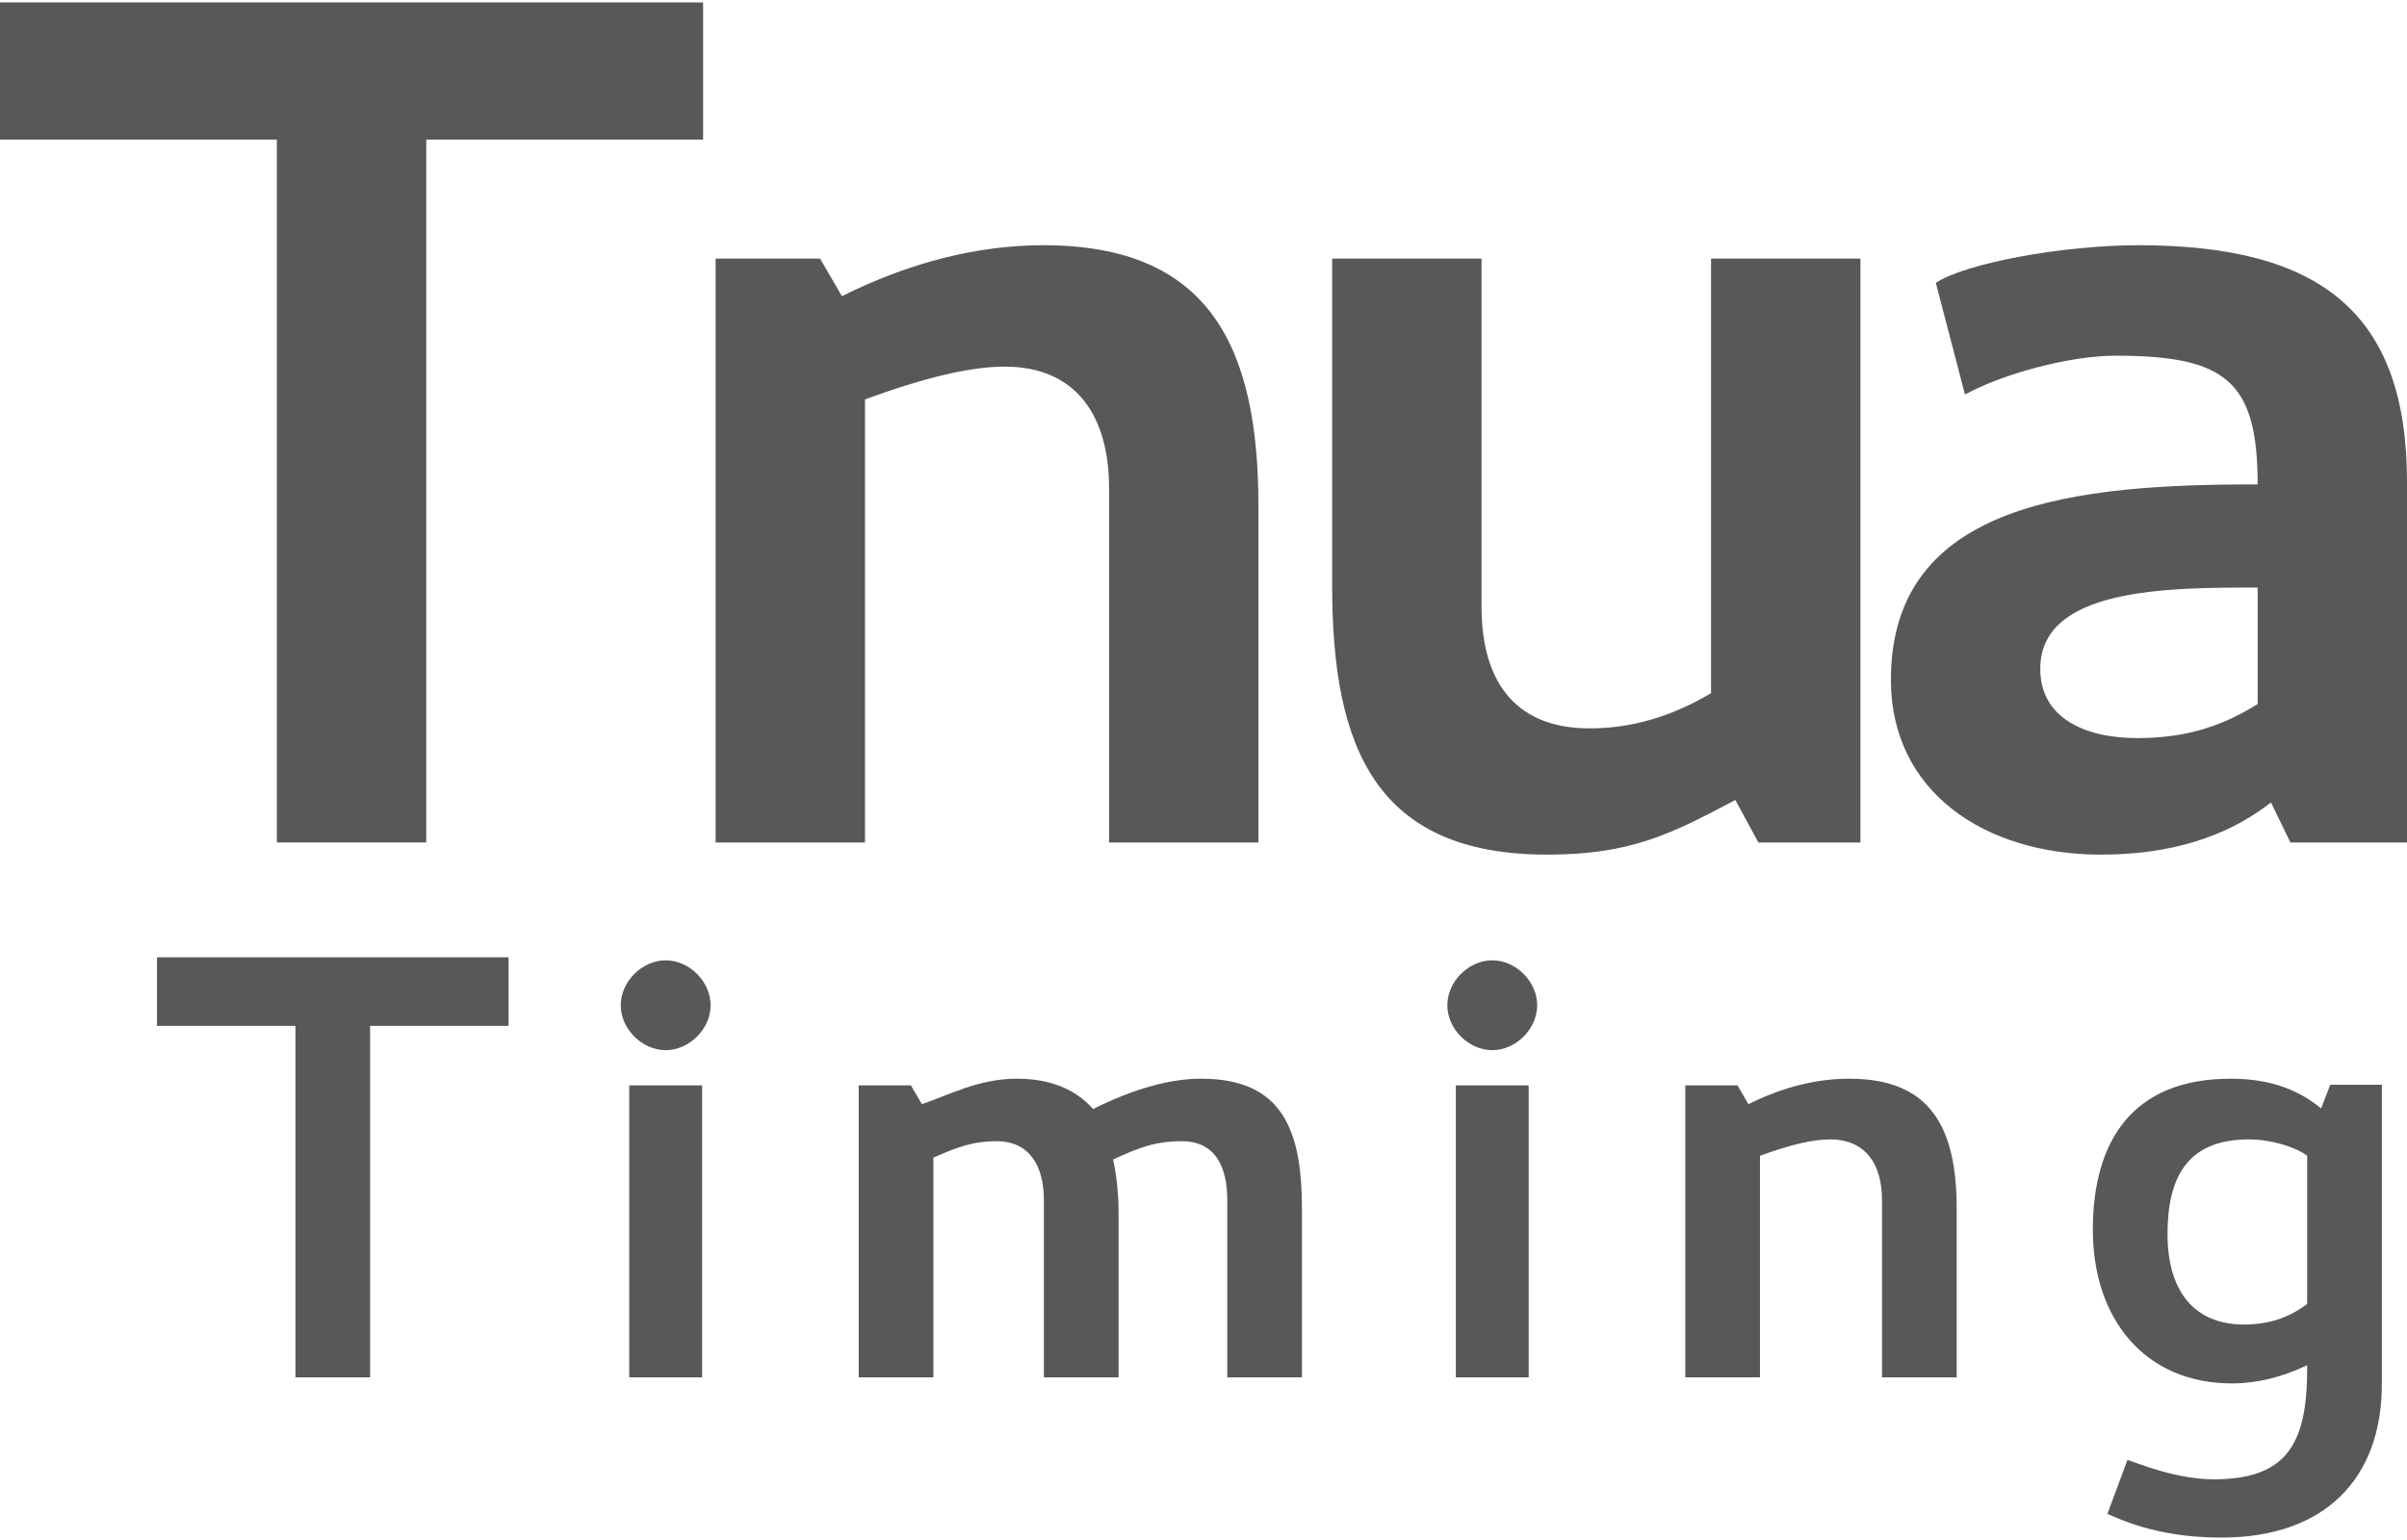
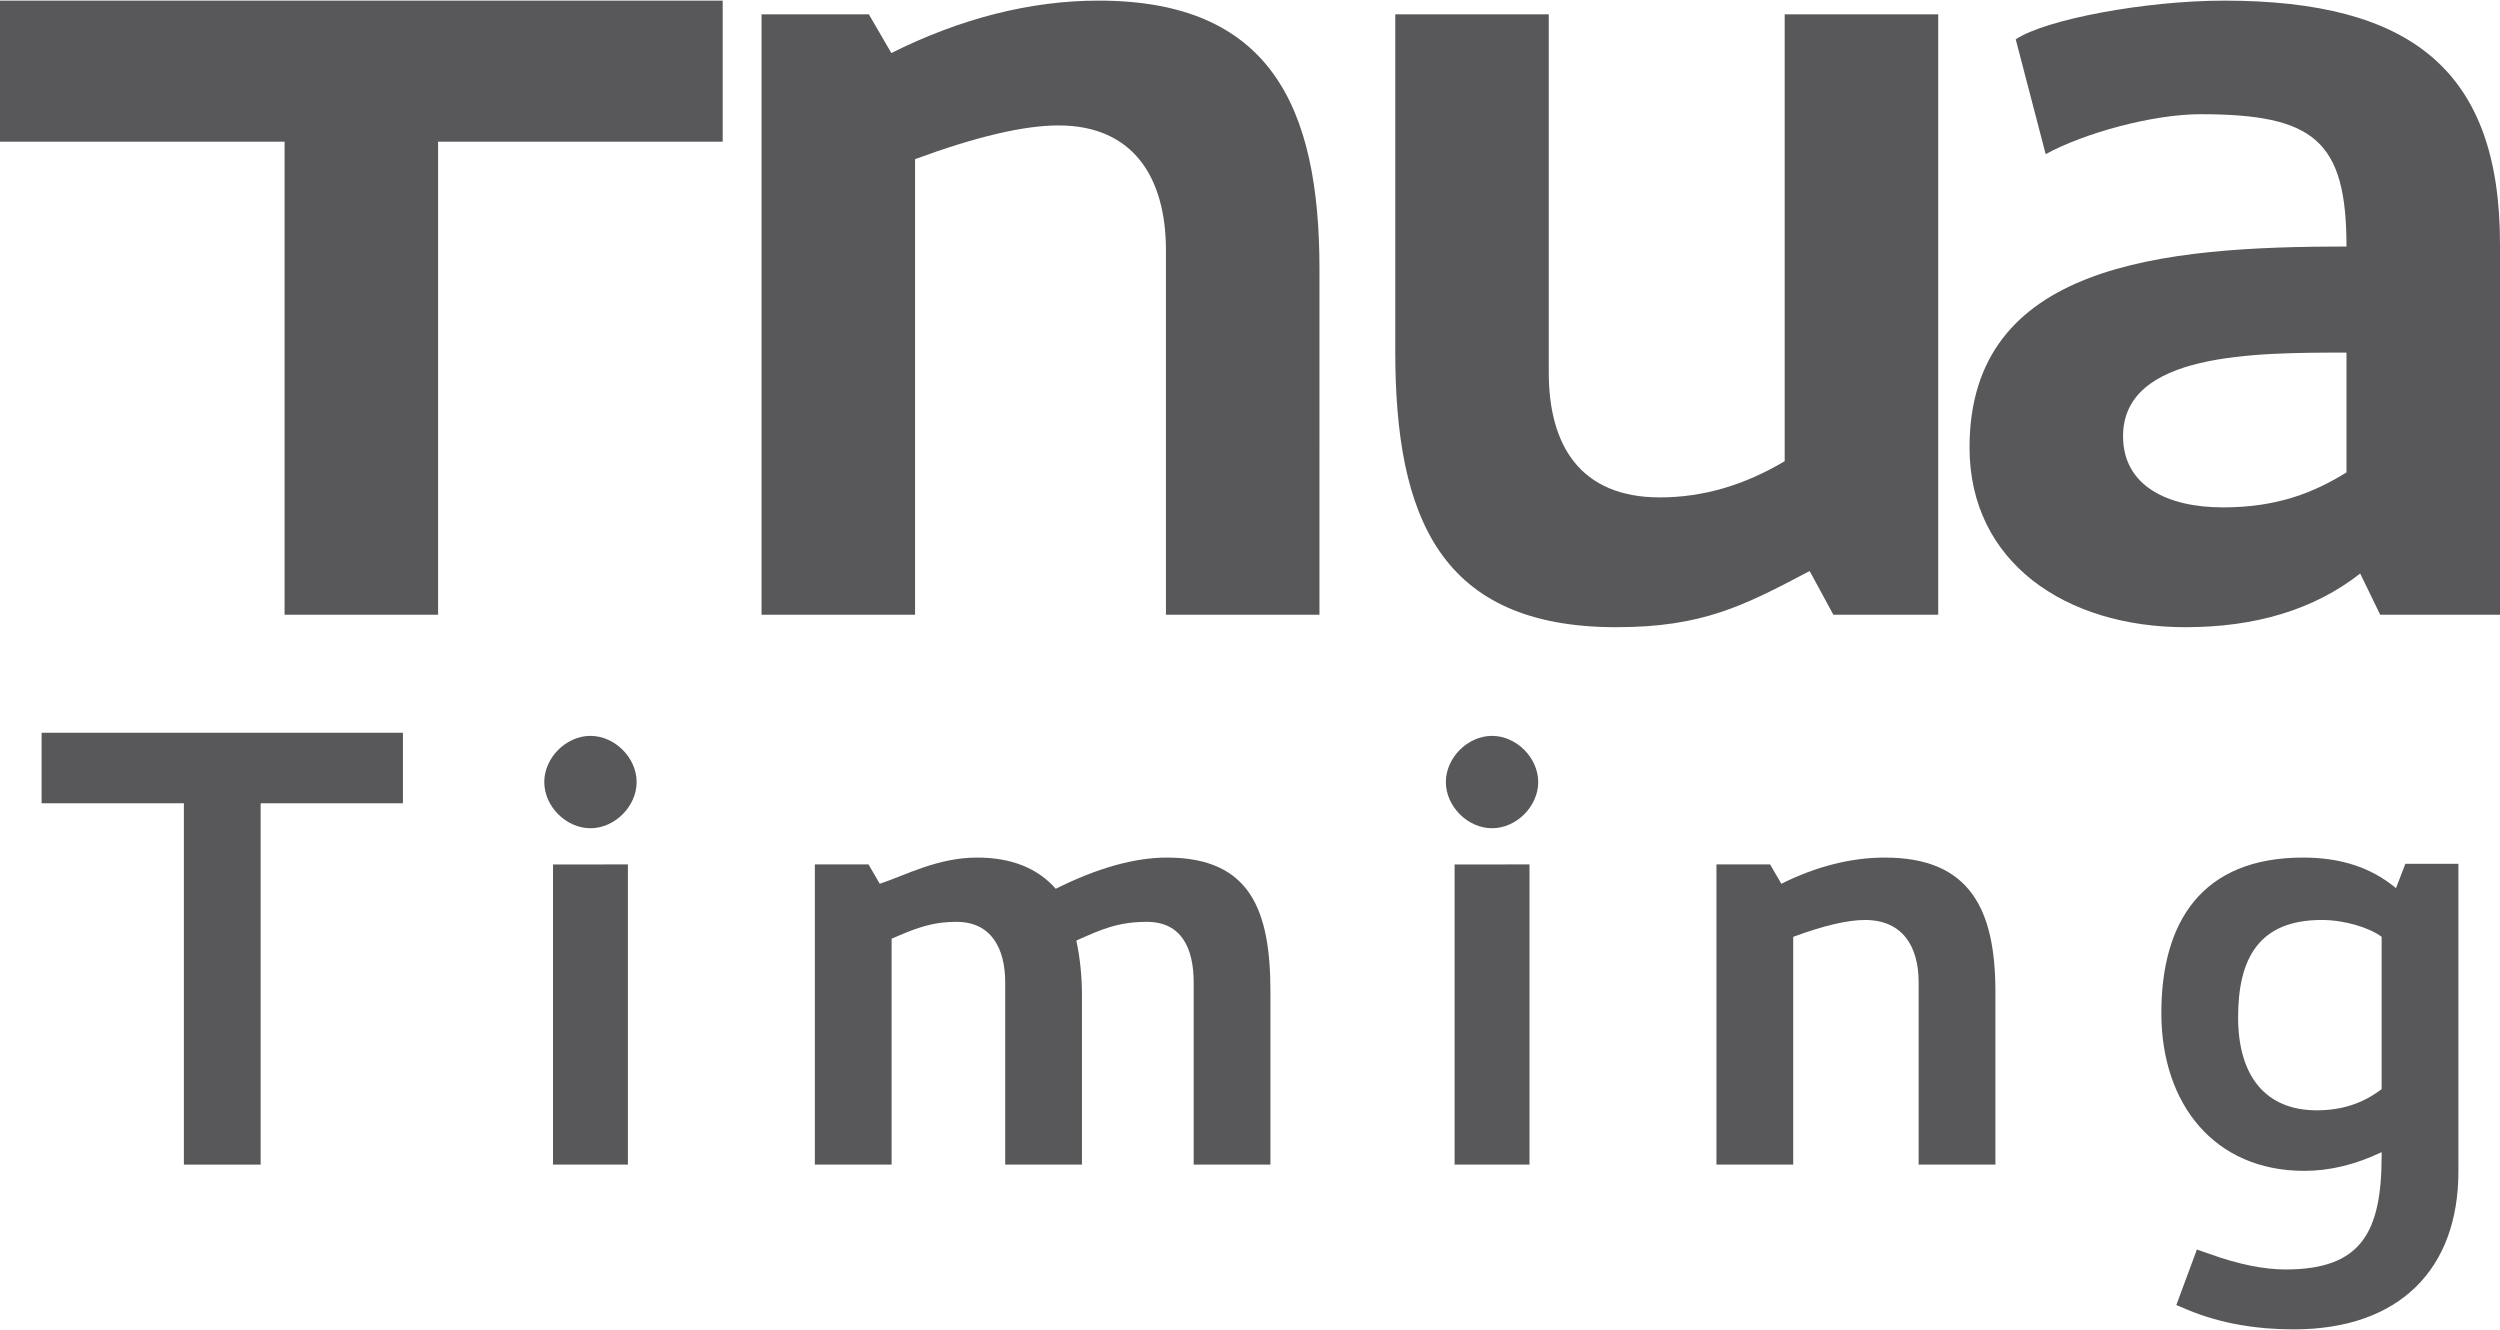
- <svg xmlns="http://www.w3.org/2000/svg" viewBox="0 0 250 160" id="svg2" version="1.1" width="250" height="160">
+ <svg xmlns="http://www.w3.org/2000/svg" height="133" width="250" version="1.1" id="svg2" viewBox="0 0 250 133">
  <defs id="defs16" />
-   <g id="g862" transform="matrix(0.656918,0,0,0.656918,-152.9949,-163.0562)" style="fill:#58585a;fill-opacity:1">
-     <g aria-label="Tnua " style="font-style:normal;font-variant:normal;font-weight:normal;font-stretch:normal;font-size:96px;line-height:1.25;font-family:Cantarell;-inkscape-font-specification:Cantarell;letter-spacing:-12px;word-spacing:0px;fill:#58585a;fill-opacity:1;stroke:none" id="flowRoot835">
-       <path d="m 232.898,248.597 v 21.696 h 43.776 v 111.168 h 23.616 v -111.168 h 43.776 v -21.696 z" style="font-style:normal;font-variant:normal;font-weight:bold;font-stretch:normal;font-size:192px;font-family:Cantarell;-inkscape-font-specification:'Cantarell Bold';letter-spacing:-12px;fill:#58585a;fill-opacity:1" id="path861" />
-       <path d="m 431.867,328.277 c 0,-25.152 -7.68,-41.28 -33.984,-41.28 -10.368,0 -21.12,2.688 -31.872,8.064 l -3.456,-5.952 h -16.512 v 92.352 h 23.616 v -70.08 c 9.408,-3.456 16.704,-5.184 22.08,-5.184 11.52,0 16.512,8.064 16.512,19.2 v 56.064 h 23.616 z" style="font-style:normal;font-variant:normal;font-weight:bold;font-stretch:normal;font-size:192px;font-family:Cantarell;-inkscape-font-specification:'Cantarell Bold';letter-spacing:-12px;fill:#58585a;fill-opacity:1" id="path863" />
-       <path d="m 477.509,383.381 c 13.248,0 19.584,-3.264 29.76,-8.64 l 3.648,6.72 h 16.128 v -92.352 h -23.616 v 68.736 c -6.144,3.648 -12.48,5.568 -19.2,5.568 -12.288,0 -17.088,-8.064 -17.088,-19.2 v -55.104 h -23.616 v 51.84 c 0,25.536 6.912,42.432 33.984,42.432 z" style="font-style:normal;font-variant:normal;font-weight:bold;font-stretch:normal;font-size:192px;font-family:Cantarell;-inkscape-font-specification:'Cantarell Bold';letter-spacing:-12px;fill:#58585a;fill-opacity:1" id="path865" />
-       <path d="m 589.847,359.573 c -4.992,3.072 -10.56,5.376 -19.008,5.376 -8.448,0 -15.36,-3.264 -15.36,-10.944 0,-12.864 20.16,-12.864 34.368,-12.864 z m 0,-34.752 c -28.416,0 -57.984,2.688 -57.984,30.912 0,17.664 14.784,27.648 33.216,27.648 10.752,0 19.776,-2.688 26.88,-8.256 l 3.072,6.336 h 18.432 v -57.024 c 0,-26.688 -13.632,-37.44 -42.432,-37.44 -12.096,0 -27.456,2.88 -32.064,5.952 l 4.608,17.664 c 5.952,-3.264 16.512,-6.144 23.808,-6.144 17.472,0 22.464,4.032 22.464,20.352 z" style="font-style:normal;font-variant:normal;font-weight:bold;font-stretch:normal;font-size:192px;font-family:Cantarell;-inkscape-font-specification:'Cantarell Bold';letter-spacing:-12px;fill:#58585a;fill-opacity:1" id="path867" />
-     </g>
-     <g aria-label="Timing" transform="translate(23.80952,-18.25397)" style="font-style:normal;font-variant:normal;font-weight:normal;font-stretch:normal;font-size:40px;line-height:1.25;font-family:Cantarell;-inkscape-font-specification:Cantarell;letter-spacing:0px;word-spacing:0px;fill:#58585a;fill-opacity:1;stroke:none" id="flowRoot845">
-       <path d="m 233.91,417.871 v 10.848 h 21.888 v 55.584 h 11.808 v -55.584 h 21.888 v -10.848 z" style="font-style:normal;font-variant:normal;font-weight:bold;font-stretch:normal;font-size:96px;font-family:Cantarell;-inkscape-font-specification:'Cantarell Bold';letter-spacing:12px;fill:#58585a;fill-opacity:1" id="path870" />
-       <path d="m 314.338,432.559 c 3.744,0 7.104,-3.36 7.104,-7.104 0,-3.744 -3.36,-7.104 -7.104,-7.104 -3.744,0 -7.104,3.36 -7.104,7.104 0,3.744 3.36,7.104 7.104,7.104 z m -5.76,5.568 v 46.176 h 11.52 v -46.176 z" style="font-style:normal;font-variant:normal;font-weight:bold;font-stretch:normal;font-size:96px;font-family:Cantarell;-inkscape-font-specification:'Cantarell Bold';letter-spacing:12px;fill:#58585a;fill-opacity:1" id="path872" />
-       <path d="m 369.817,437.071 c -6.048,0 -10.944,2.688 -14.976,4.032 l -1.728,-2.976 h -8.256 v 46.176 h 11.808 v -34.752 c 3.552,-1.536 6.048,-2.592 9.984,-2.592 5.376,0 7.488,4.128 7.488,9.312 v 28.032 h 11.808 v -26.112 c 0,-2.784 -0.288,-5.664 -0.864,-8.352 3.84,-1.728 6.432,-2.88 10.848,-2.88 5.376,0 7.2,4.128 7.2,9.312 v 28.032 h 11.808 v -26.592 c 0,-12.384 -2.976,-20.64 -15.936,-20.64 -4.992,0 -10.752,1.632 -17.088,4.8 -2.784,-3.168 -6.816,-4.8 -12.096,-4.8 z" style="font-style:normal;font-variant:normal;font-weight:bold;font-stretch:normal;font-size:96px;font-family:Cantarell;-inkscape-font-specification:'Cantarell Bold';letter-spacing:12px;fill:#58585a;fill-opacity:1" id="path874" />
-       <path d="m 445.026,432.559 c 3.744,0 7.104,-3.36 7.104,-7.104 0,-3.744 -3.36,-7.104 -7.104,-7.104 -3.744,0 -7.104,3.36 -7.104,7.104 0,3.744 3.36,7.104 7.104,7.104 z m -5.76,5.568 v 46.176 h 11.52 v -46.176 z" style="font-style:normal;font-variant:normal;font-weight:bold;font-stretch:normal;font-size:96px;font-family:Cantarell;-inkscape-font-specification:'Cantarell Bold';letter-spacing:12px;fill:#58585a;fill-opacity:1" id="path876" />
-       <path d="m 518.457,457.711 c 0,-12.576 -3.84,-20.64 -16.992,-20.64 -5.184,0 -10.56,1.344 -15.936,4.032 l -1.728,-2.976 h -8.256 v 46.176 h 11.808 v -35.04 c 4.704,-1.728 8.352,-2.592 11.04,-2.592 5.76,0 8.256,4.032 8.256,9.6 v 28.032 h 11.808 z" style="font-style:normal;font-variant:normal;font-weight:bold;font-stretch:normal;font-size:96px;font-family:Cantarell;-inkscape-font-specification:'Cantarell Bold';letter-spacing:12px;fill:#58585a;fill-opacity:1" id="path878" />
-       <path d="m 577.518,438.031 -1.44,3.744 c -3.936,-3.264 -8.64,-4.704 -14.304,-4.704 -15.552,0 -21.792,9.888 -21.792,23.904 0,14.016 8.16,24.288 21.984,24.288 3.936,0 7.872,-0.96 11.904,-2.88 v 0.48 c 0,11.808 -3.072,17.568 -14.784,17.568 -3.264,0 -7.2,-0.768 -11.712,-2.4 l -1.92,-0.672 -3.168,8.544 1.824,0.768 c 5.088,2.112 10.656,2.976 16.224,2.976 16.32,0 25.344,-9.312 25.344,-24.288 v -47.328 z m -3.648,11.232 v 23.424 c -2.88,2.208 -6.144,3.264 -9.984,3.264 -7.872,0 -12.096,-5.28 -12.096,-14.304 0,-9.024 3.168,-14.976 12.864,-14.976 3.456,0 7.296,1.152 9.216,2.592 z" style="font-style:normal;font-variant:normal;font-weight:bold;font-stretch:normal;font-size:96px;font-family:Cantarell;-inkscape-font-specification:'Cantarell Bold';letter-spacing:12px;fill:#58585a;fill-opacity:1" id="path880" />
-     </g>
-   </g>
+   <path id="path903" d="M 2.643896e-7,0.063 V 14.168 H 28.458 V 61.473 H 43.81 V 14.168 H 72.269 V 0.063 Z" style="font-style:normal;font-variant:normal;font-weight:bold;font-stretch:normal;font-size:192px;line-height:1.25;font-family:Cantarell;-inkscape-font-specification:'Cantarell Bold';letter-spacing:-12px;word-spacing:0px;fill:#58585a;fill-opacity:1;stroke:none;stroke-width:0.65" />
+   <path d="m 131.947,26.898 c 0,-16.351 -4.993,-26.836 -22.093,-26.836 -6.74,0 -13.73,1.747 -20.72,5.242 L 86.888,1.435 H 76.154 V 61.472 h 15.352 V 15.914 c 6.116,-2.247 10.859,-3.37 14.354,-3.37 7.489,0 10.734,5.242 10.734,12.482 v 36.446 h 15.352 z" style="font-style:normal;font-variant:normal;font-weight:bold;font-stretch:normal;font-size:192px;line-height:1.25;font-family:Cantarell;-inkscape-font-specification:'Cantarell Bold';letter-spacing:-12px;word-spacing:0px;fill:#58585a;fill-opacity:1;stroke:none;stroke-width:0.65" id="path905" />
+   <path d="m 161.618,62.72 c 8.612,0 12.731,-2.122 19.347,-5.617 l 2.372,4.369 h 10.485 V 1.435 H 178.468 V 46.12 c -3.994,2.372 -8.113,3.62 -12.482,3.62 -7.988,0 -11.109,-5.242 -11.109,-12.482 V 1.435 H 139.526 V 35.136 c 0,16.601 4.493,27.584 22.093,27.584 z" style="font-style:normal;font-variant:normal;font-weight:bold;font-stretch:normal;font-size:192px;line-height:1.25;font-family:Cantarell;-inkscape-font-specification:'Cantarell Bold';letter-spacing:-12px;word-spacing:0px;fill:#58585a;fill-opacity:1;stroke:none;stroke-width:0.65" id="path907" />
+   <path d="m 234.648,47.243 c -3.245,1.997 -6.865,3.495 -12.357,3.495 -5.492,0 -9.985,-2.122 -9.985,-7.115 0,-8.363 13.106,-8.363 22.342,-8.363 z m 0,-22.592 c -18.473,0 -37.695,1.747 -37.695,20.095 0,11.483 9.611,17.974 21.593,17.974 6.99,0 12.856,-1.747 17.474,-5.367 l 1.997,4.119 H 250 V 24.402 C 250,7.052 241.138,0.063 222.416,0.063 c -7.863,0 -17.849,1.872 -20.844,3.869 l 2.996,11.483 c 3.869,-2.122 10.734,-3.994 15.477,-3.994 11.358,0 14.604,2.621 14.604,13.231 z" style="font-style:normal;font-variant:normal;font-weight:bold;font-stretch:normal;font-size:192px;line-height:1.25;font-family:Cantarell;-inkscape-font-specification:'Cantarell Bold';letter-spacing:-12px;word-spacing:0px;fill:#58585a;fill-opacity:1;stroke:none;stroke-width:0.65" id="path909" />
+   <path d="m 4.159,73.275 v 7.052 H 18.388 v 36.134 h 7.676 V 80.327 h 14.229 v -7.052 z" style="font-style:normal;font-variant:normal;font-weight:bold;font-stretch:normal;font-size:96px;line-height:1.25;font-family:Cantarell;-inkscape-font-specification:'Cantarell Bold';letter-spacing:16px;word-spacing:0px;fill:#58585a;fill-opacity:1;stroke:none;stroke-width:0.65" id="path1082" />
+   <path d="m 59.045,82.824 c 2.434,0 4.618,-2.184 4.618,-4.618 0,-2.434 -2.184,-4.618 -4.618,-4.618 -2.434,0 -4.618,2.184 -4.618,4.618 0,2.434 2.184,4.618 4.618,4.618 z m -3.744,3.62 v 30.018 h 7.489 V 86.443 Z" style="font-style:normal;font-variant:normal;font-weight:bold;font-stretch:normal;font-size:96px;line-height:1.25;font-family:Cantarell;-inkscape-font-specification:'Cantarell Bold';letter-spacing:16px;word-spacing:0px;fill:#58585a;fill-opacity:1;stroke:none;stroke-width:0.65" id="path1084" />
+   <path d="m 97.712,85.757 c -3.932,0 -7.115,1.747 -9.736,2.621 L 86.853,86.443 h -5.367 v 30.018 h 7.676 V 93.87 c 2.309,-0.999 3.932,-1.685 6.49,-1.685 3.495,0 4.868,2.684 4.868,6.054 v 18.223 h 7.676 V 99.487 c 0,-1.81 -0.187,-3.682 -0.562,-5.43 2.496,-1.123 4.181,-1.872 7.052,-1.872 3.495,0 4.681,2.684 4.681,6.054 v 18.223 h 7.676 V 99.175 c 0,-8.051 -1.935,-13.418 -10.36,-13.418 -3.245,0 -6.99,1.061 -11.109,3.12 -1.81,-2.059 -4.431,-3.12 -7.863,-3.12 z" style="font-style:normal;font-variant:normal;font-weight:bold;font-stretch:normal;font-size:96px;line-height:1.25;font-family:Cantarell;-inkscape-font-specification:'Cantarell Bold';letter-spacing:16px;word-spacing:0px;fill:#58585a;fill-opacity:1;stroke:none;stroke-width:0.65" id="path1086" />
+   <path d="m 149.204,82.824 c 2.434,0 4.618,-2.184 4.618,-4.618 0,-2.434 -2.184,-4.618 -4.618,-4.618 -2.434,0 -4.618,2.184 -4.618,4.618 0,2.434 2.184,4.618 4.618,4.618 z m -3.744,3.62 v 30.018 h 7.489 V 86.443 Z" style="font-style:normal;font-variant:normal;font-weight:bold;font-stretch:normal;font-size:96px;line-height:1.25;font-family:Cantarell;-inkscape-font-specification:'Cantarell Bold';letter-spacing:16px;word-spacing:0px;fill:#58585a;fill-opacity:1;stroke:none;stroke-width:0.65" id="path1088" />
+   <path d="m 199.541,99.175 c 0,-8.175 -2.496,-13.418 -11.046,-13.418 -3.37,0 -6.865,0.874 -10.36,2.621 l -1.123,-1.935 h -5.367 v 30.018 h 7.676 V 93.683 c 3.058,-1.123 5.43,-1.685 7.177,-1.685 3.744,0 5.367,2.621 5.367,6.241 v 18.223 h 7.676 z" style="font-style:normal;font-variant:normal;font-weight:bold;font-stretch:normal;font-size:96px;line-height:1.25;font-family:Cantarell;-inkscape-font-specification:'Cantarell Bold';letter-spacing:16px;word-spacing:0px;fill:#58585a;fill-opacity:1;stroke:none;stroke-width:0.65" id="path1090" />
+   <path d="m 240.536,86.381 -0.936,2.434 c -2.559,-2.122 -5.617,-3.058 -9.299,-3.058 -10.11,0 -14.167,6.428 -14.167,15.54 0,9.112 5.305,15.789 14.291,15.789 2.559,0 5.117,-0.624 7.739,-1.872 v 0.312 c 0,7.676 -1.997,11.421 -9.611,11.421 -2.122,0 -4.681,-0.499 -7.614,-1.56 l -1.248,-0.437 -2.059,5.554 1.186,0.499 c 3.308,1.373 6.927,1.935 10.547,1.935 10.609,0 16.476,-6.054 16.476,-15.789 V 86.381 Z m -2.372,7.302 V 108.91 c -1.872,1.435 -3.994,2.122 -6.49,2.122 -5.117,0 -7.863,-3.432 -7.863,-9.299 0,-5.866 2.059,-9.736 8.363,-9.736 2.247,0 4.743,0.749 5.991,1.685 z" style="font-style:normal;font-variant:normal;font-weight:bold;font-stretch:normal;font-size:96px;line-height:1.25;font-family:Cantarell;-inkscape-font-specification:'Cantarell Bold';letter-spacing:16px;word-spacing:0px;fill:#58585a;fill-opacity:1;stroke:none;stroke-width:0.65" id="path1092" />
</svg>
